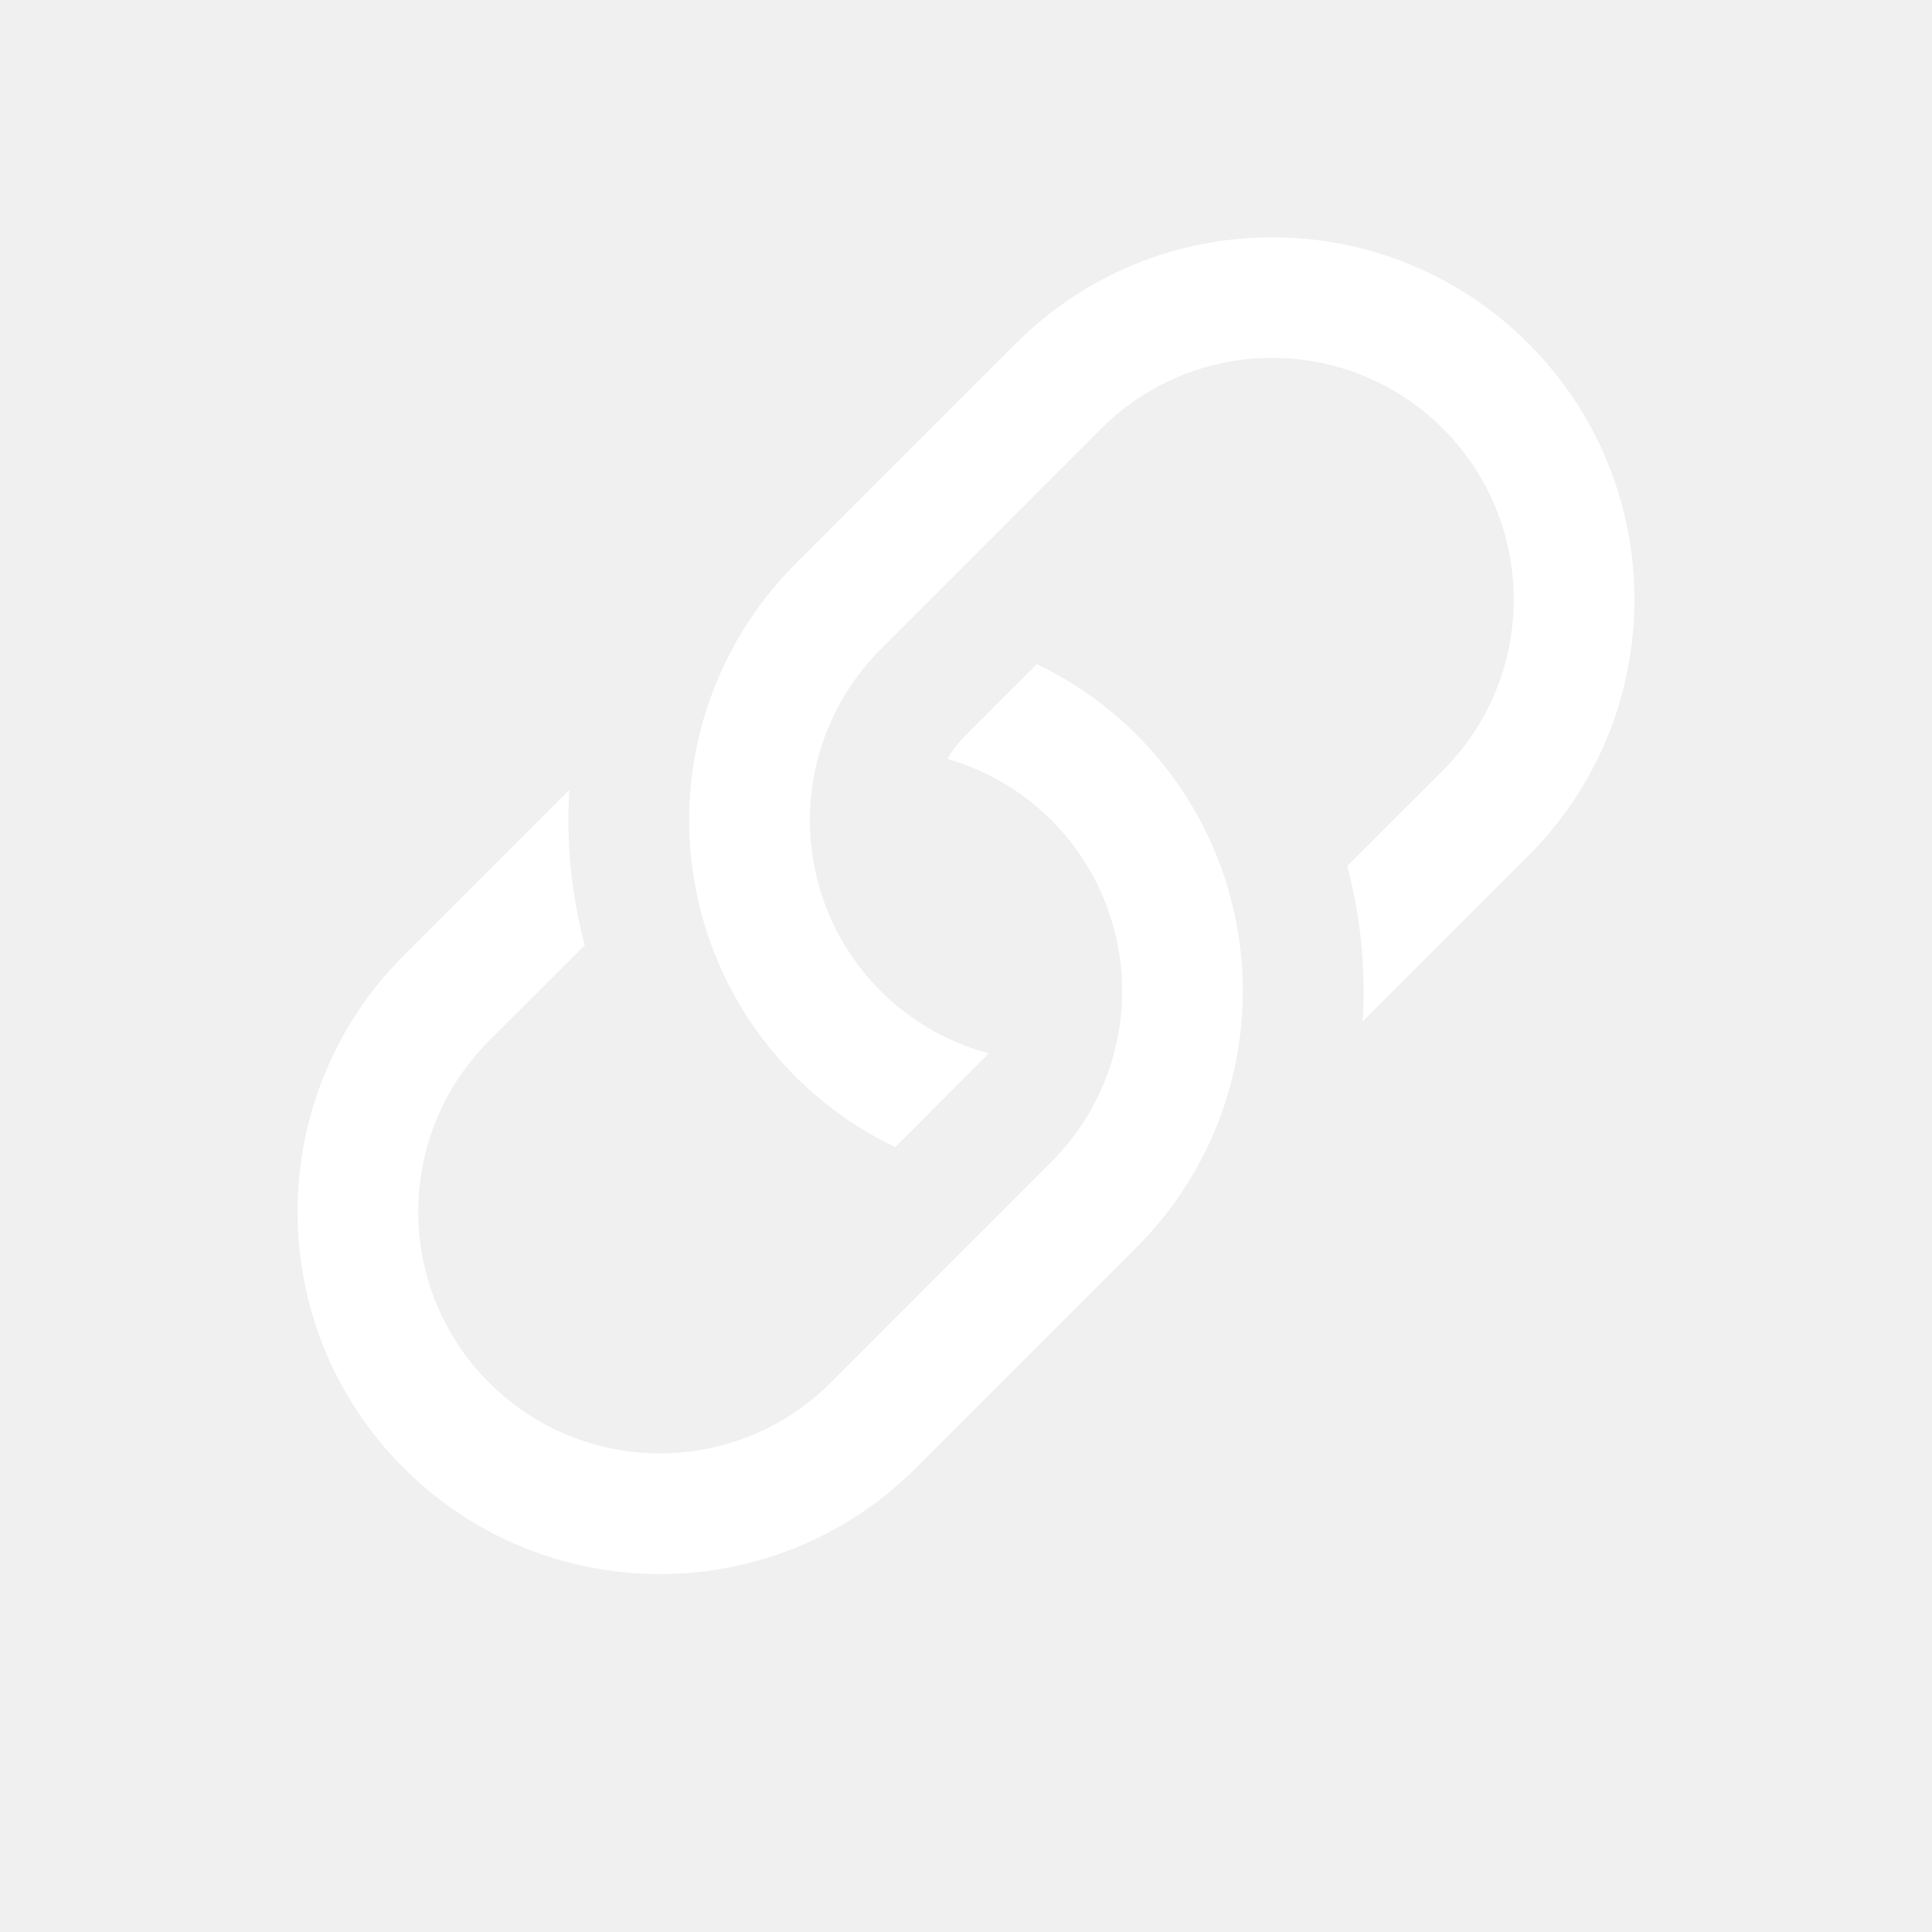
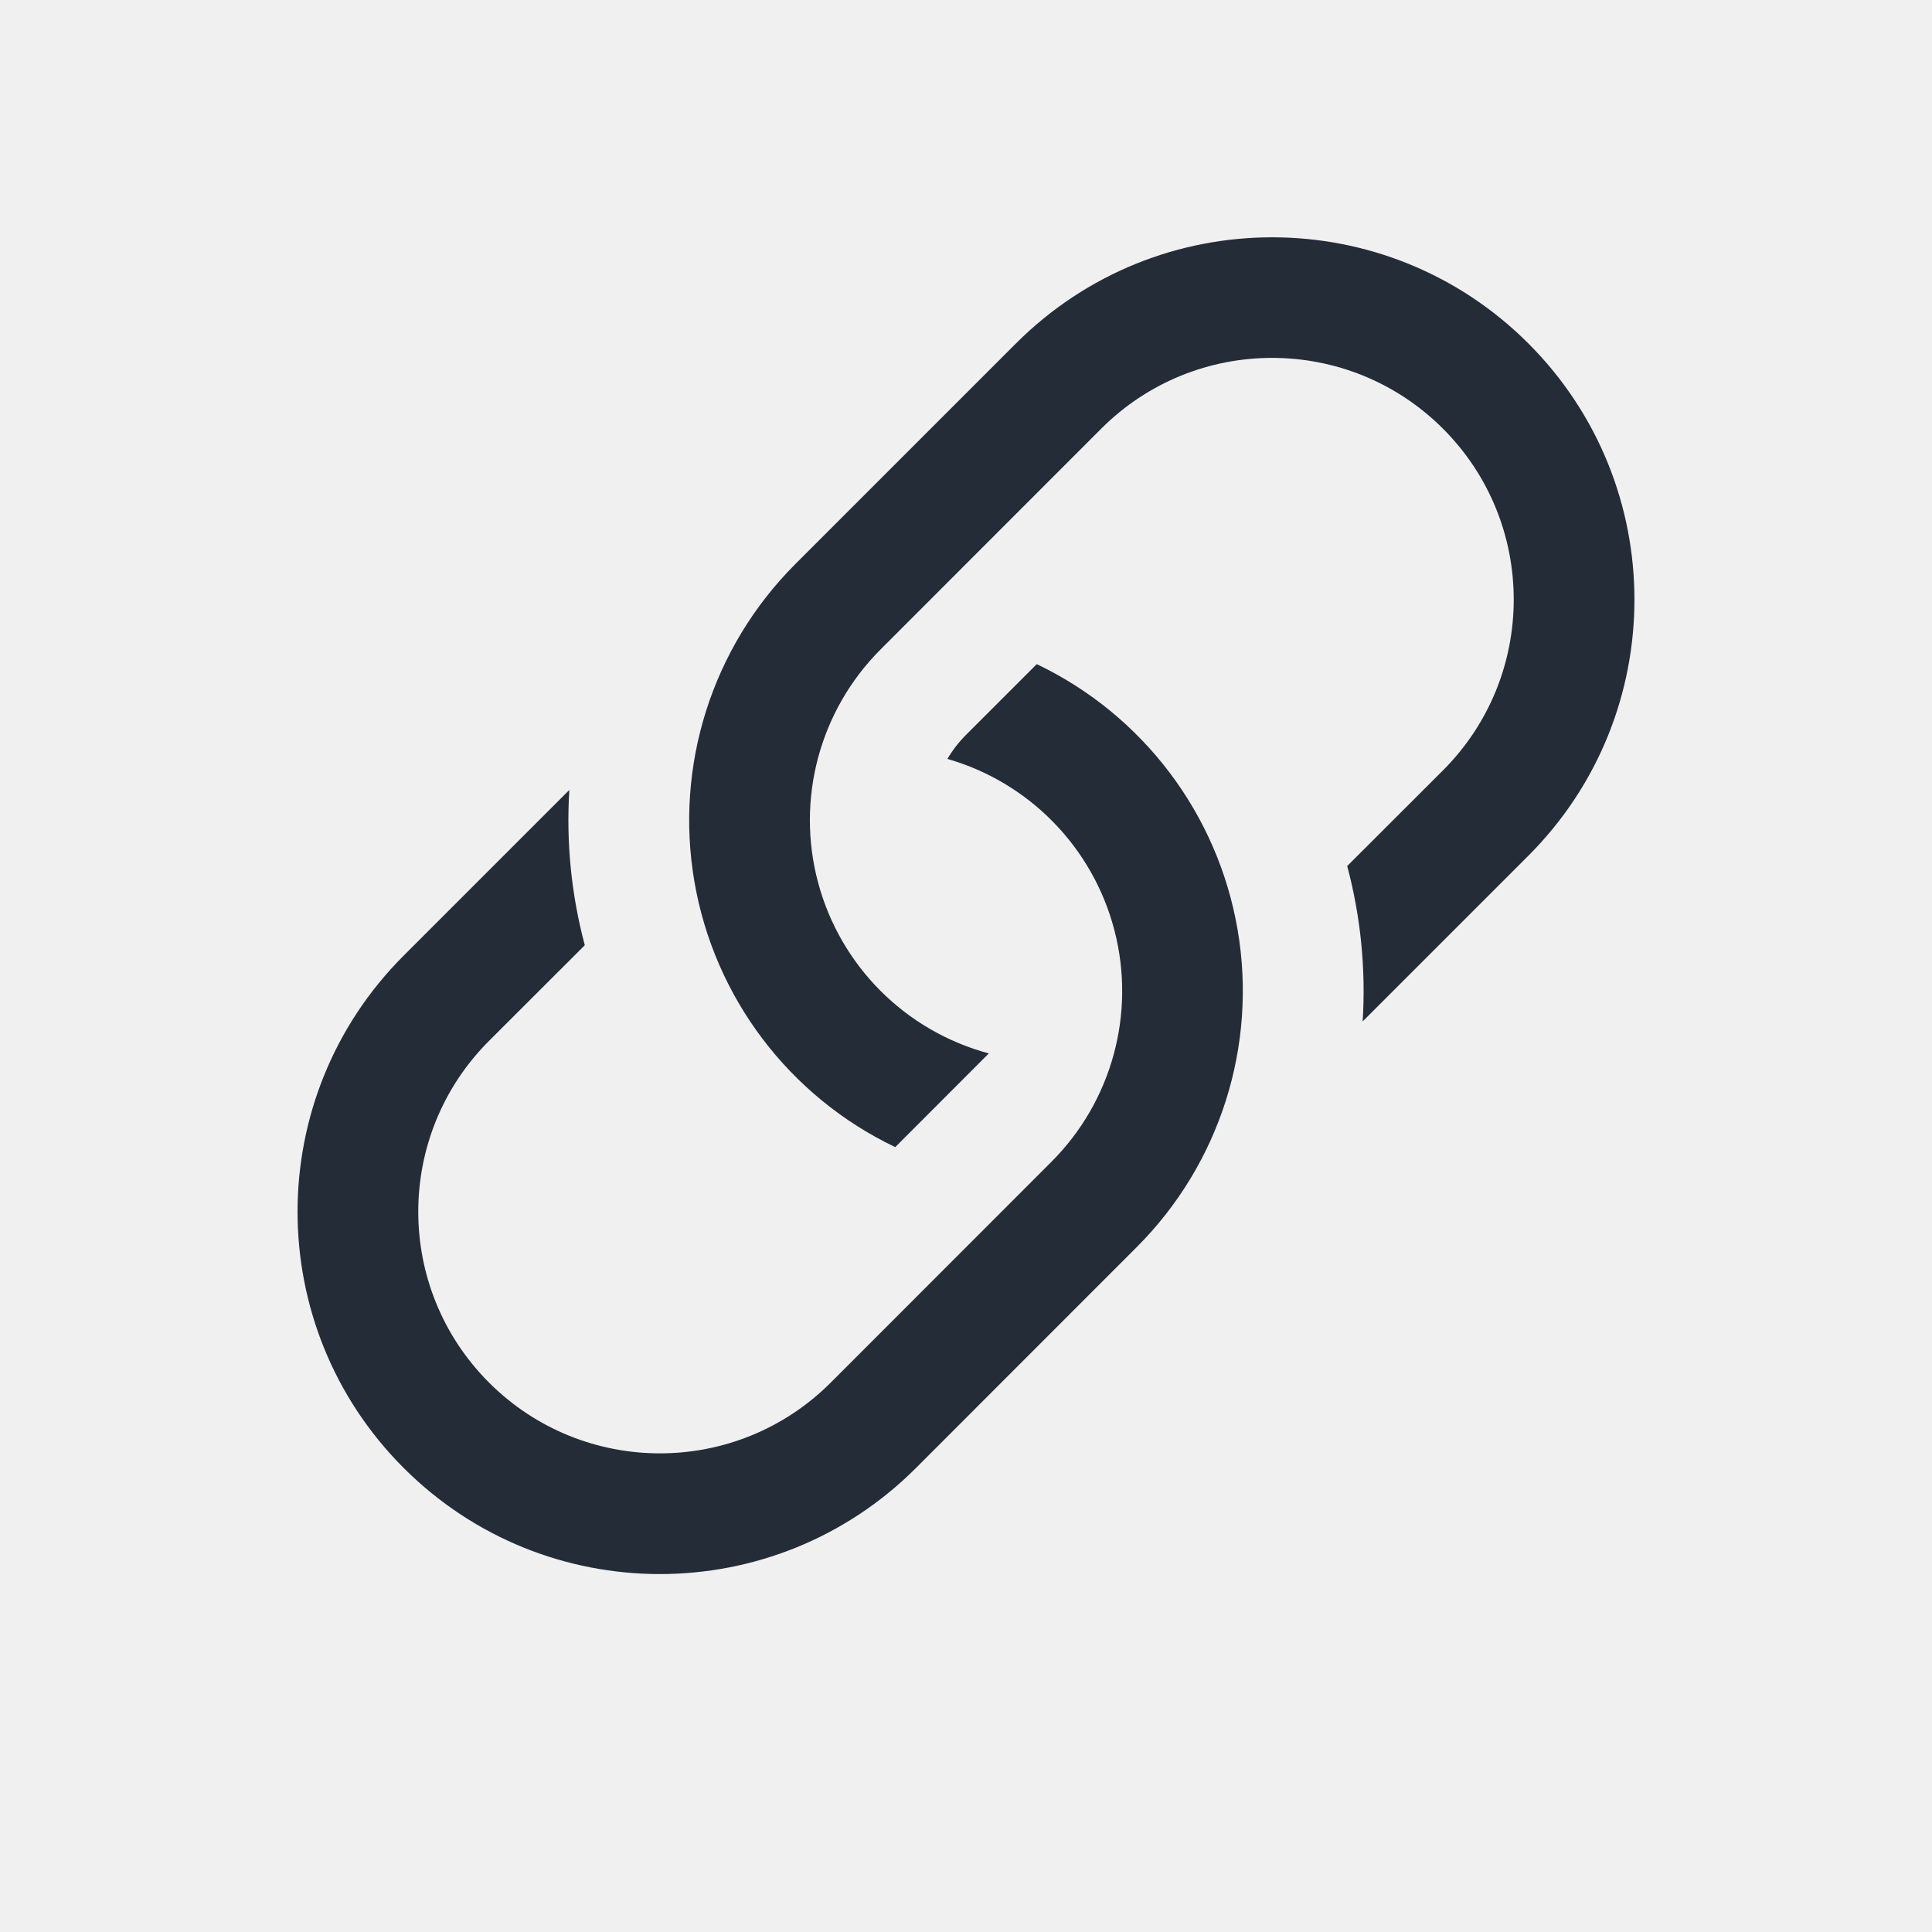
- <svg xmlns="http://www.w3.org/2000/svg" width="33" height="33" fill="#fff" class="bi bi-link-45deg" viewBox="0 0 16 16">
+ <svg xmlns="http://www.w3.org/2000/svg" width="33" height="33" fill="#242c38" class="bi bi-link-45deg" viewBox="0 0 16 16">
  <path d="M4.715 6.542 3.343 7.914a3 3 0 1 0 4.243 4.243l1.828-1.829A3 3 0 0 0 8.586 5.5L8 6.086a1.002 1.002 0 0 0-.154.199 2 2 0 0 1 .861 3.337L6.88 11.45a2 2 0 1 1-2.83-2.83l.793-.792a4.018 4.018 0 0 1-.128-1.287z" />
  <path d="M6.586 4.672A3 3 0 0 0 7.414 9.5l.775-.776a2 2 0 0 1-.896-3.346L9.12 3.55a2 2 0 1 1 2.83 2.83l-.793.792c.112.42.155.855.128 1.287l1.372-1.372a3 3 0 1 0-4.243-4.243L6.586 4.672z" />
</svg>
